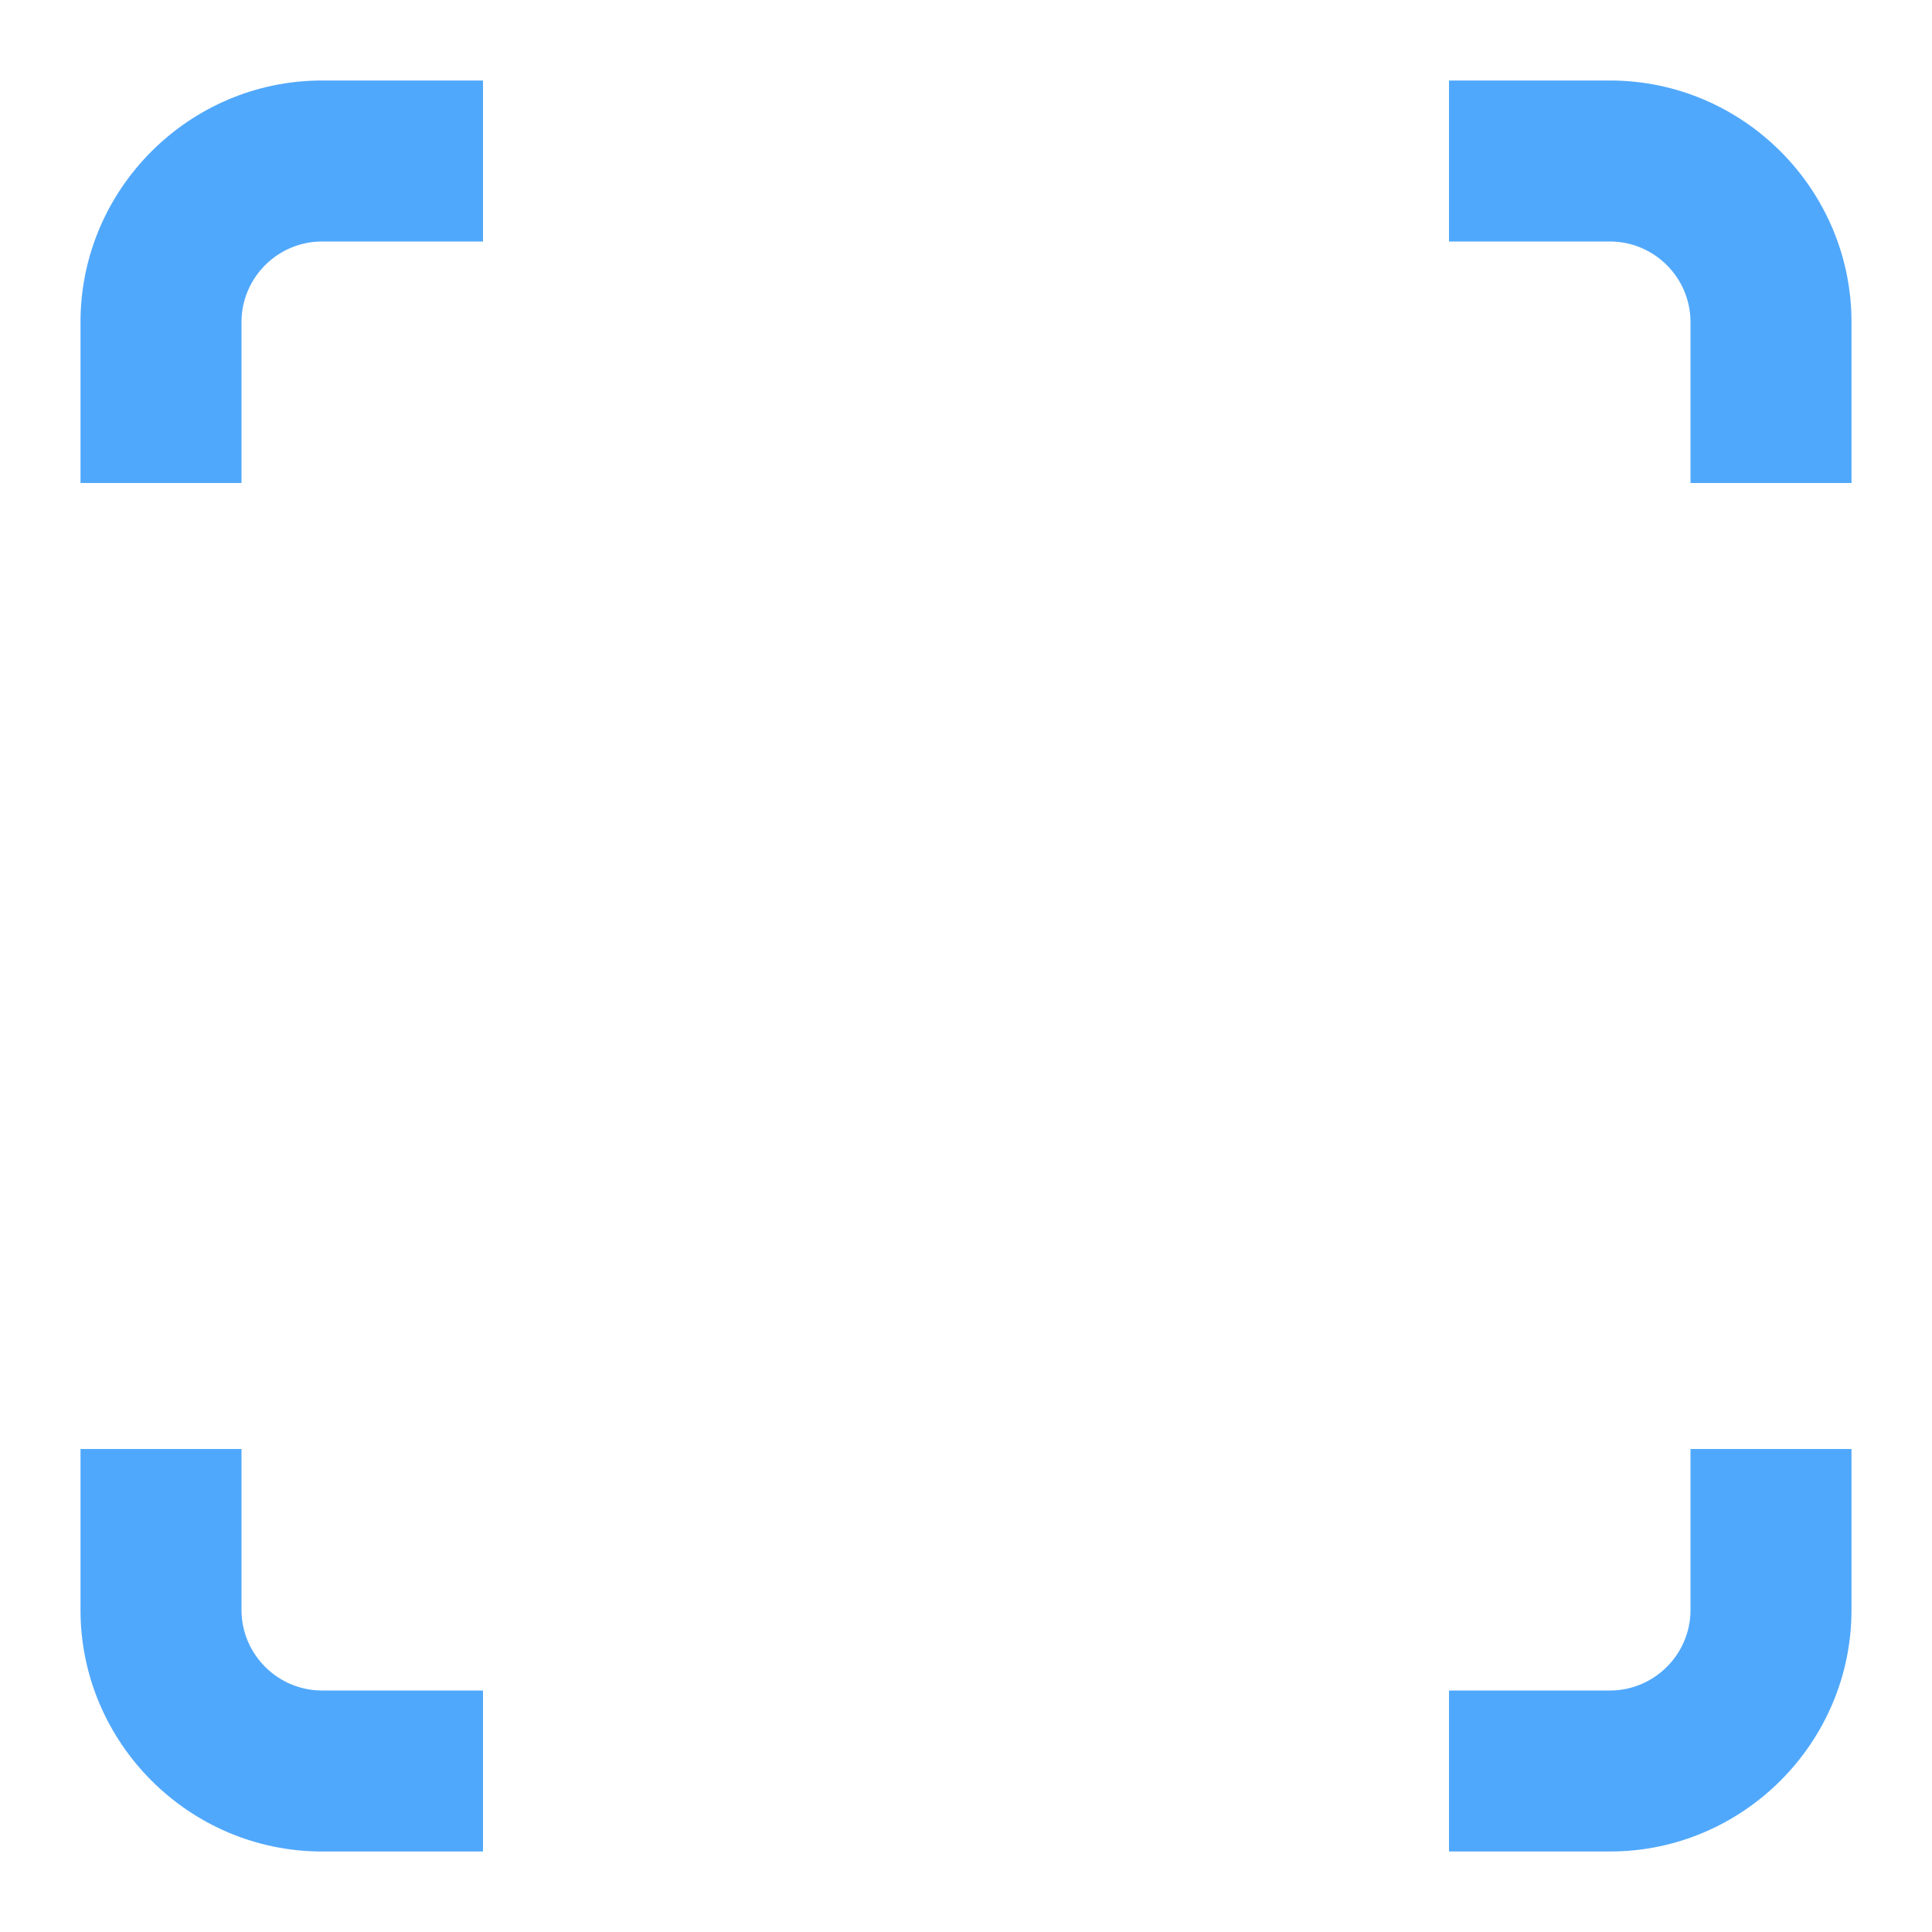
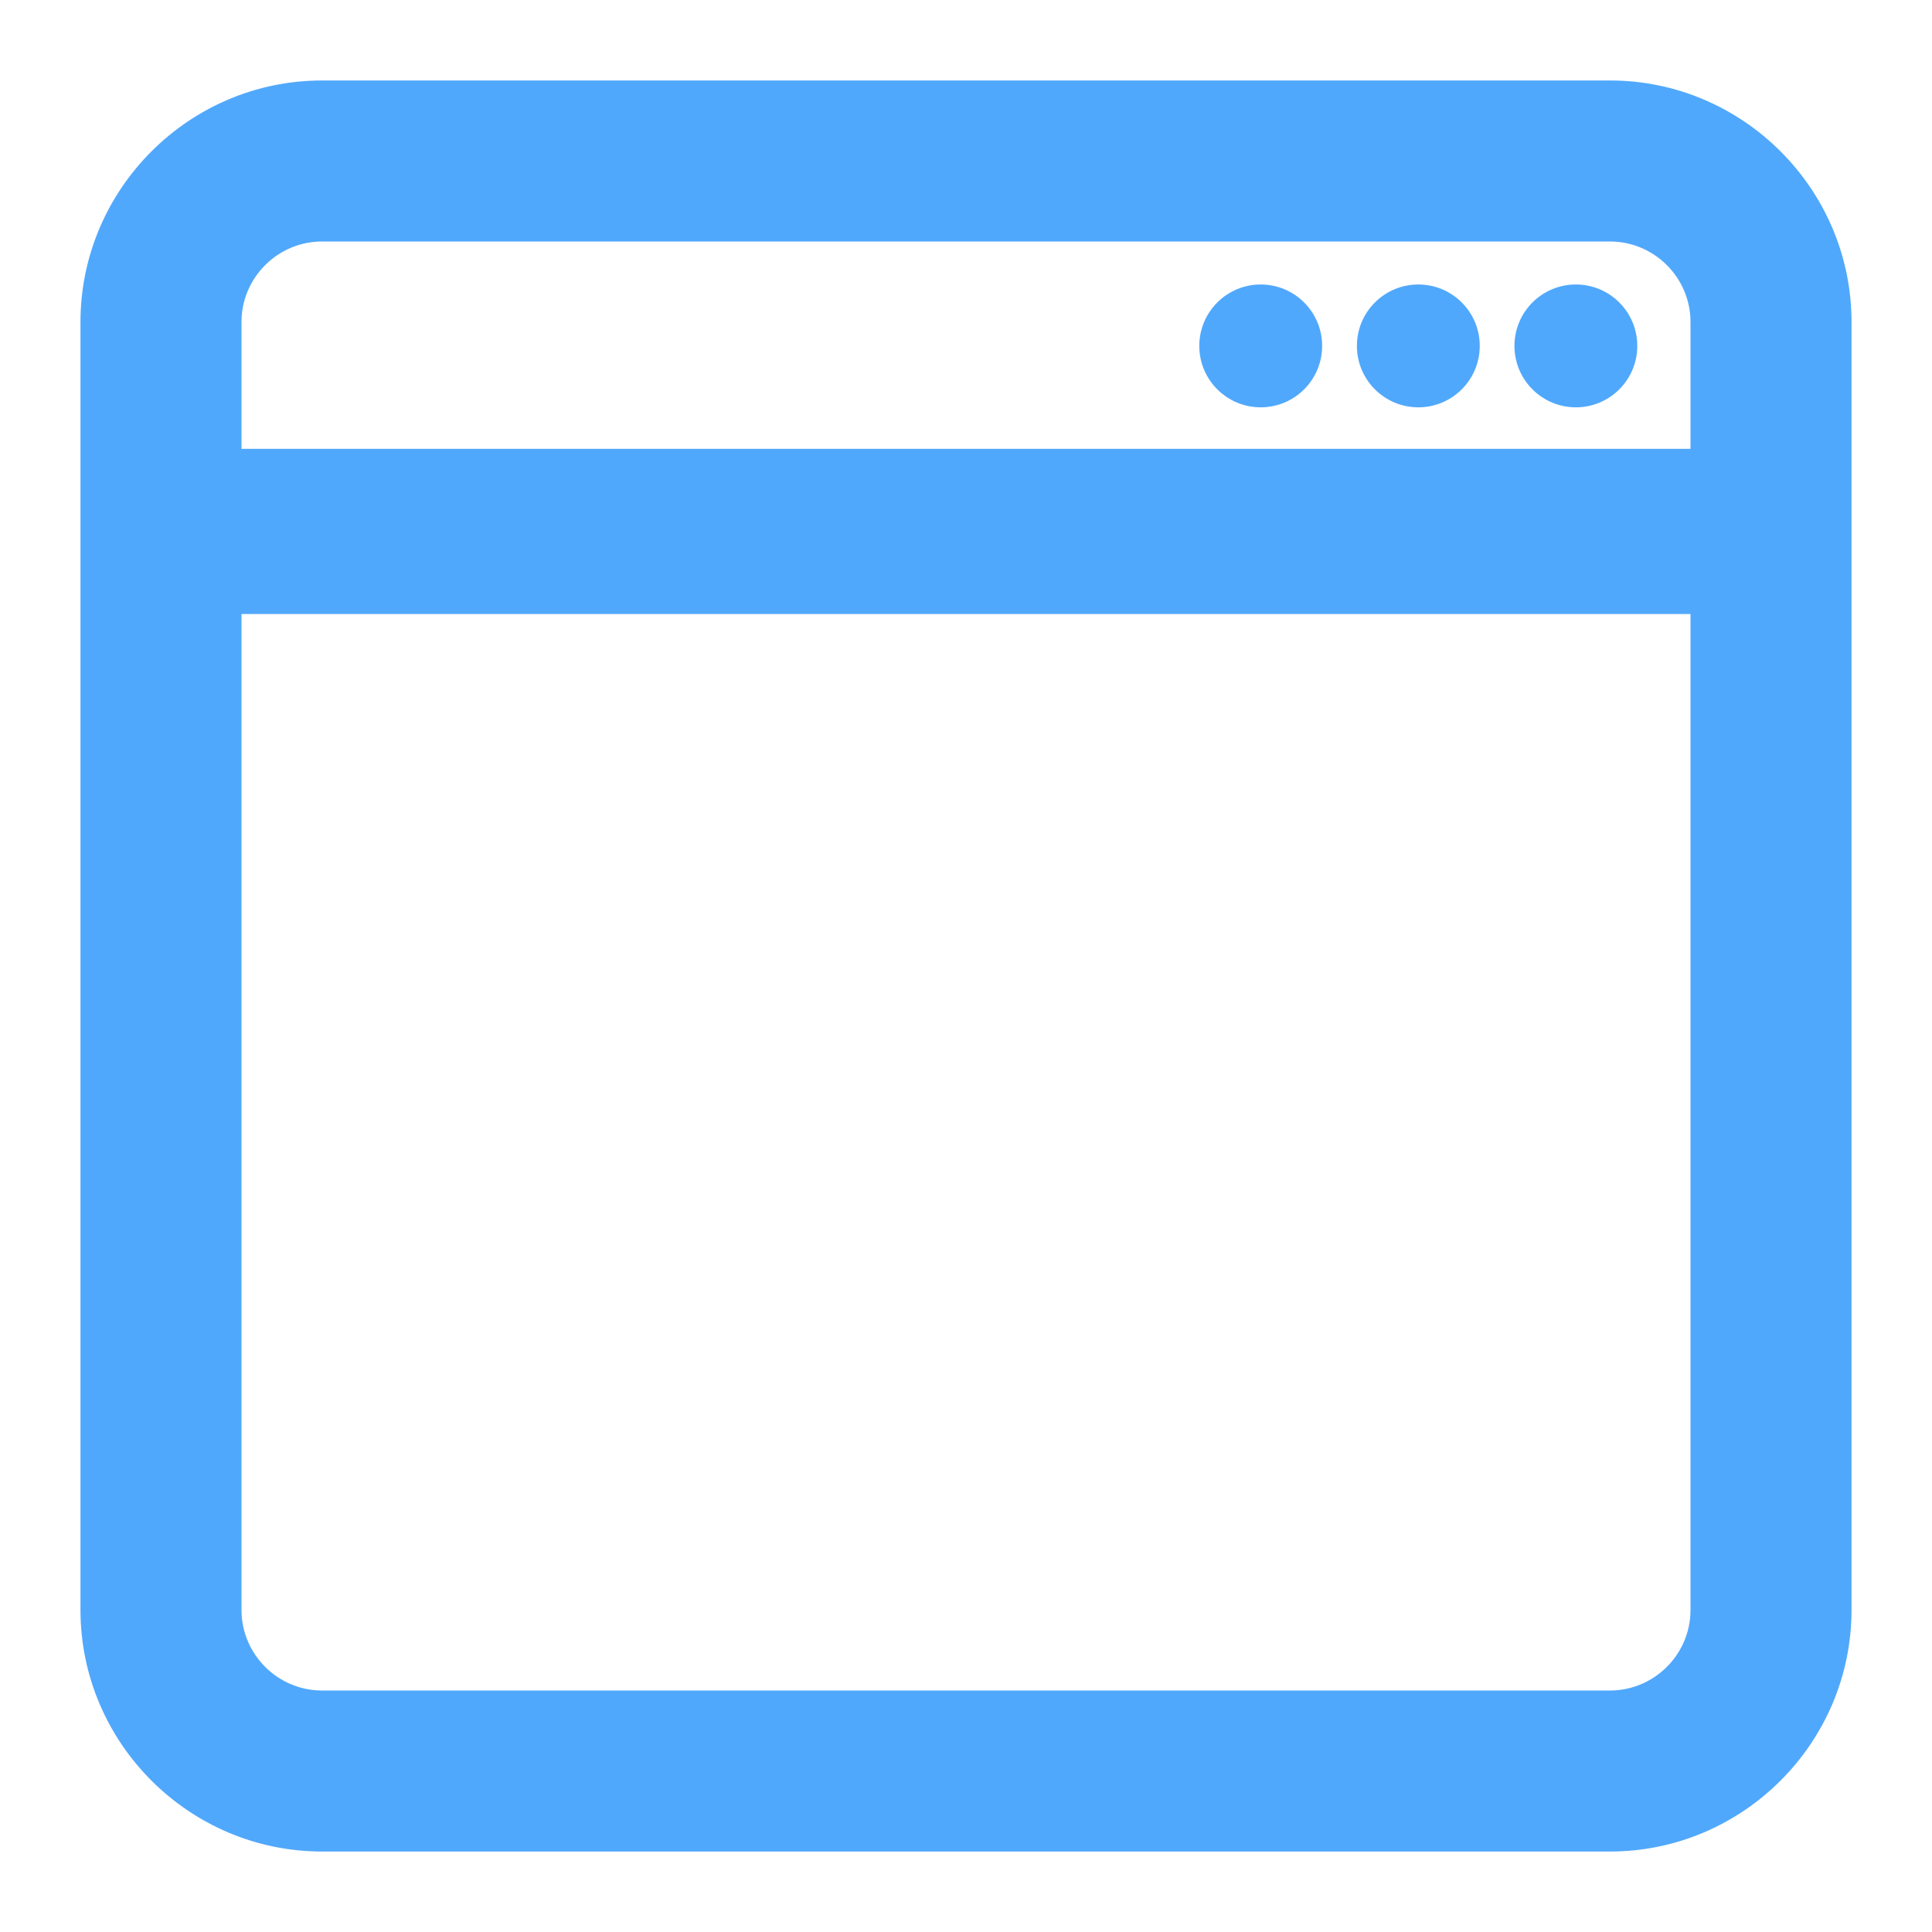
<svg xmlns="http://www.w3.org/2000/svg" version="1.1" id="view_x5F_in_x5F_AR_x5F_icon" x="0px" y="0px" width="55px" height="55px" viewBox="0 0 24 24" enable-background="new 0 0 24 24" xml:space="preserve">
+   <defs id="defs3747" />
  <rect id="Bounding_Box" x="0" y="0" fill="none" width="24" height="24" />
  <g id="Art_layer" fill="rgb(80,168,252)">
-     <path d="M3,4c0-0.55,0.45-1,1-1h2V1H4C2.35,1,1,2.35,1,4v2h2V4z" />
-     <path d="M20,3c0.55,0,1,0.45,1,1v2h2V4c0-1.65-1.35-3-3-3h-2v2H20z" />
-     <path d="M4,21c-0.55,0-1-0.45-1-1v-2H1v2c0,1.65,1.35,3,3,3h2v-2H4z" />
-     <path d="M20,21c0.55,0,1-0.45,1-1v-2h2v2c0,1.65-1.35,3-3,3h-2v-2H20z" />
+     <path style="stroke-width:2.292" d="M 9.166 2.291 C 5.385 2.291 2.291 5.385 2.291 9.166 L 2.291 45.834 C 2.291 49.615 5.385 52.709 9.166 52.709 L 45.834 52.709 C 49.615 52.709 52.709 49.615 52.709 45.834 L 52.709 9.166 C 52.709 5.385 49.615 2.291 45.834 2.291 L 9.166 2.291 z M 9.166 6.875 L 45.834 6.875 C 47.094 6.875 48.125 7.906 48.125 9.166 L 48.125 12.777 L 6.875 12.777 L 6.875 9.166 C 6.875 7.906 7.906 6.875 9.166 6.875 z M 6.875 17.479 L 48.125 17.479 L 48.125 45.834 C 48.125 47.094 47.094 48.125 45.834 48.125 L 9.166 48.125 C 7.906 48.125 6.875 47.094 6.875 45.834 L 6.875 17.479 z " transform="scale(0.4363636)" id="path3735" />
  </g>
+   <circle style="fill:#50a8fc;fill-opacity:1;stroke-width:0.436" id="path4573" cx="19.576" cy="4.297" r="0.763" />
+   <circle style="fill:#50a8fc;fill-opacity:1;stroke-width:0.436" id="path4573-1" cx="17.619" cy="4.297" r="0.763" />
+   <circle style="fill:#50a8fc;fill-opacity:1;stroke-width:0.436" id="path4573-7" cx="15.661" cy="4.297" r="0.763" />
</svg>
